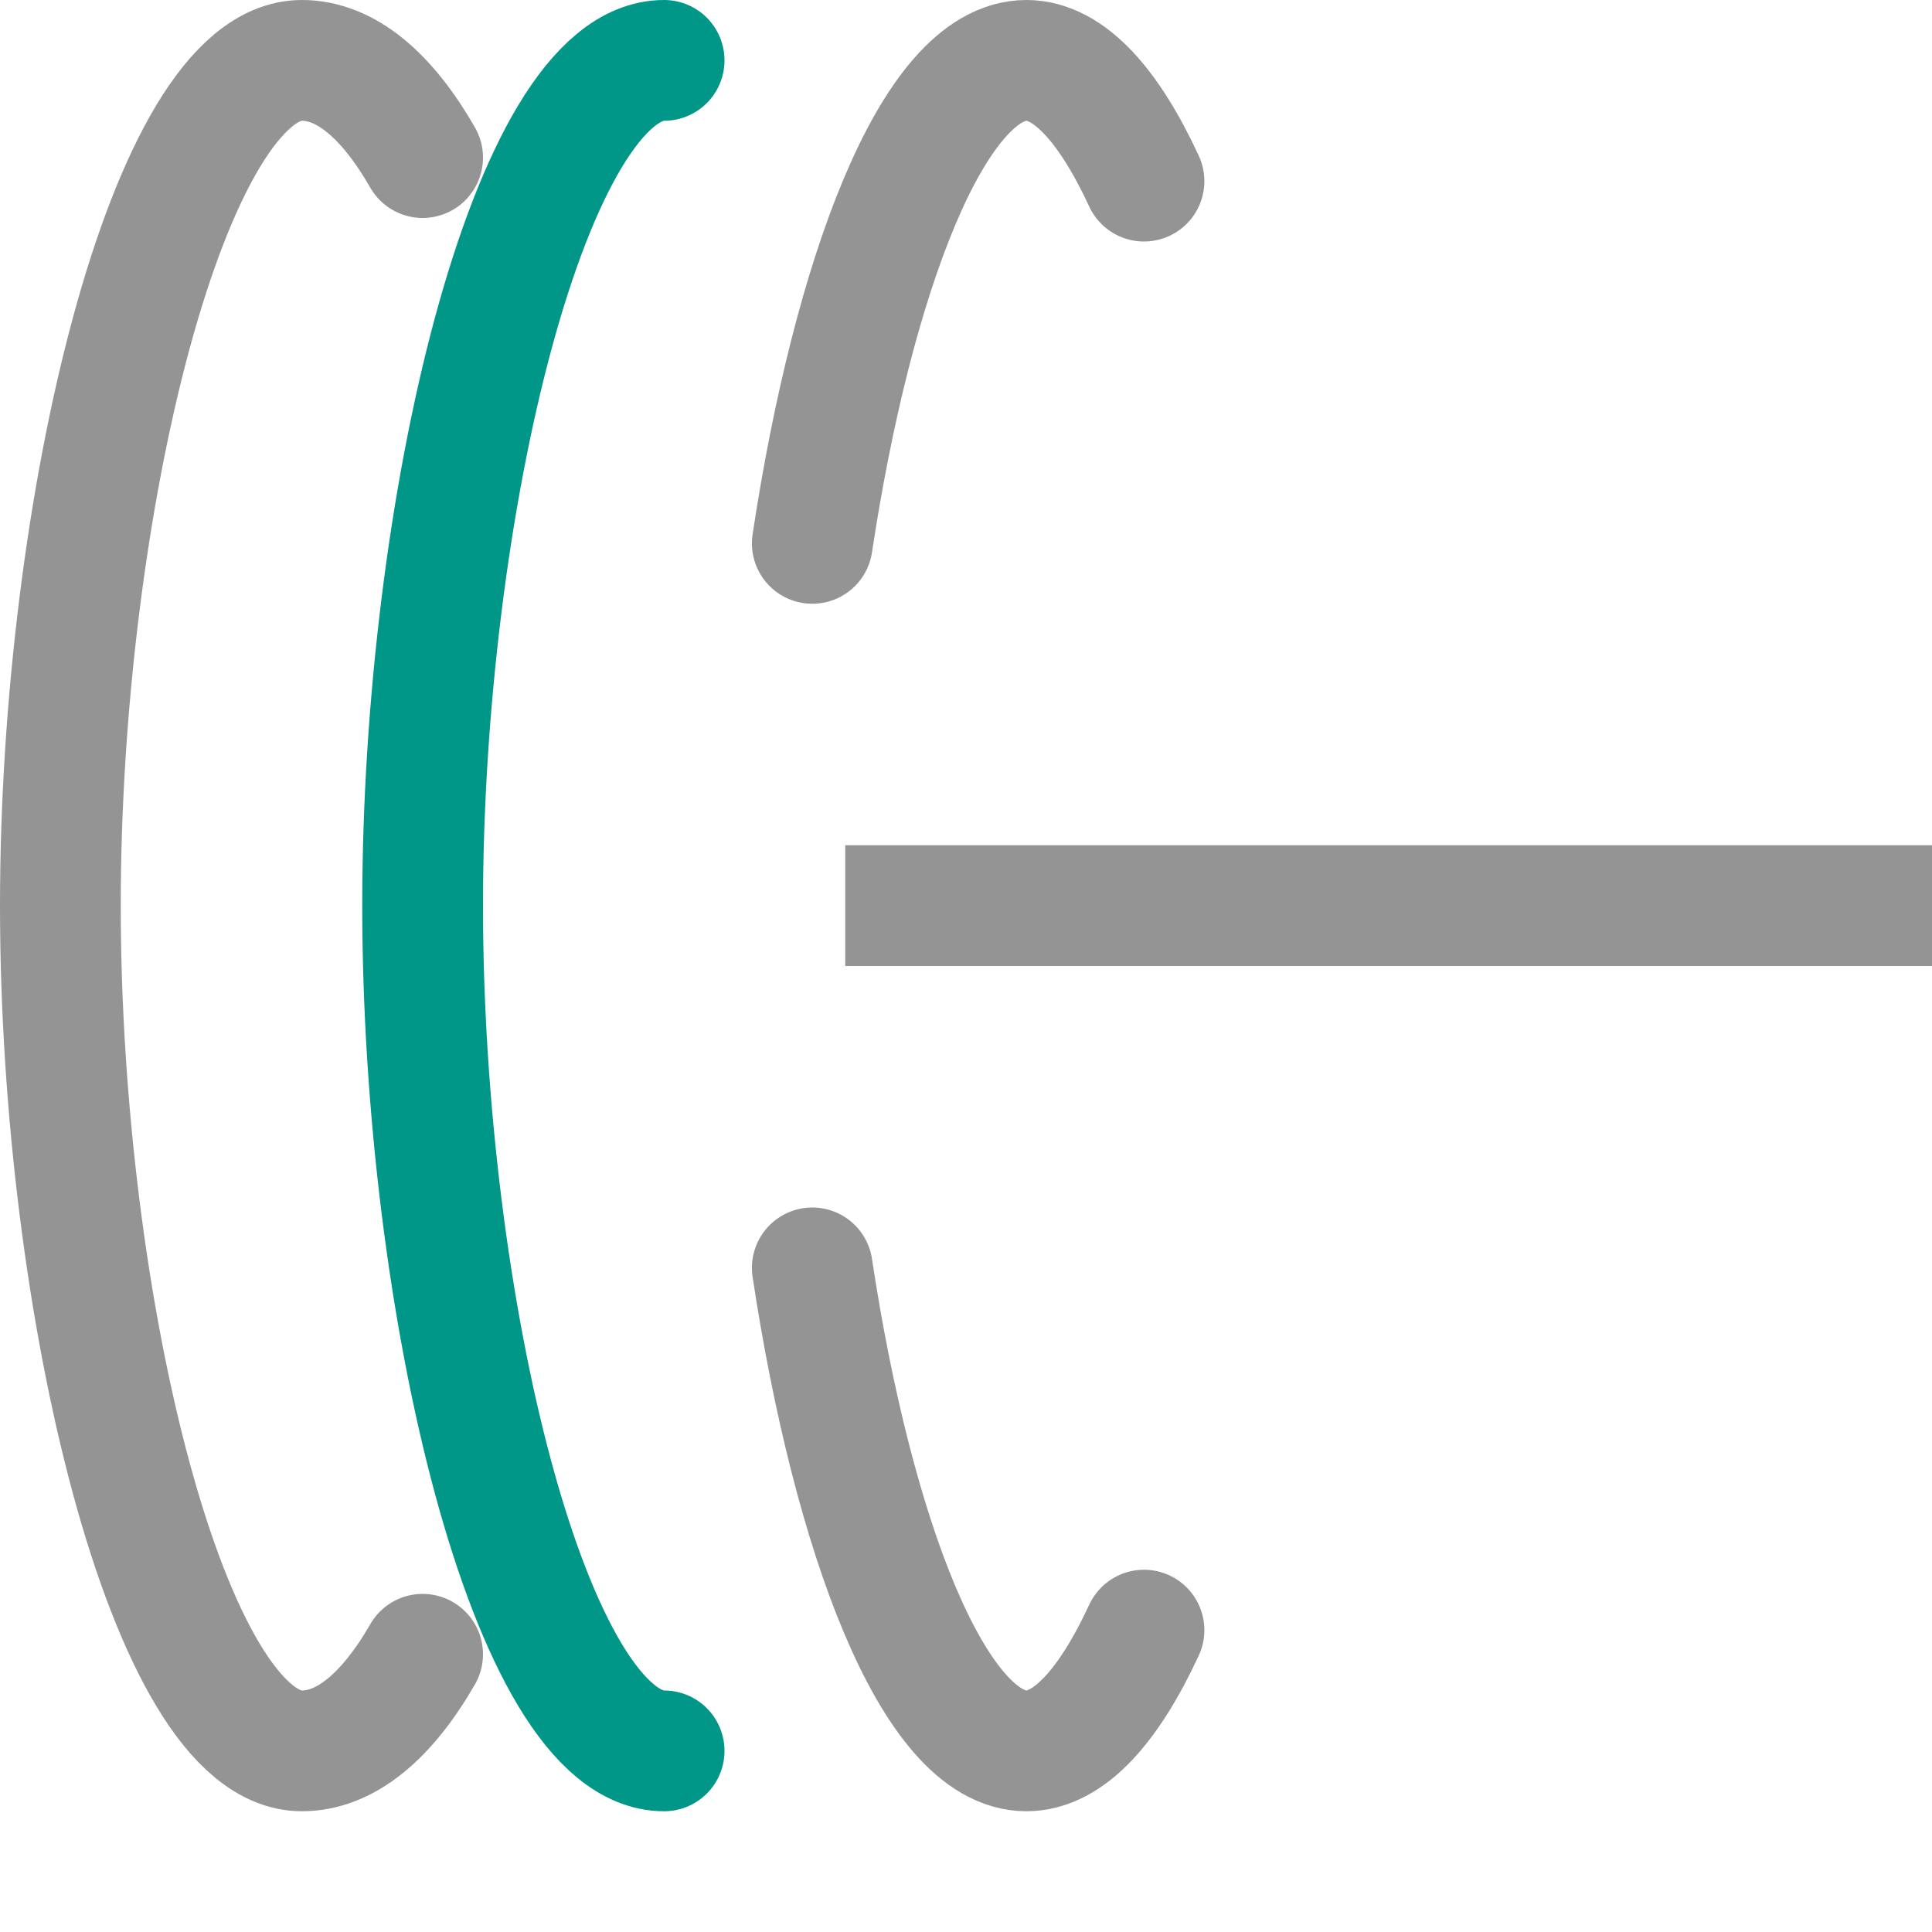
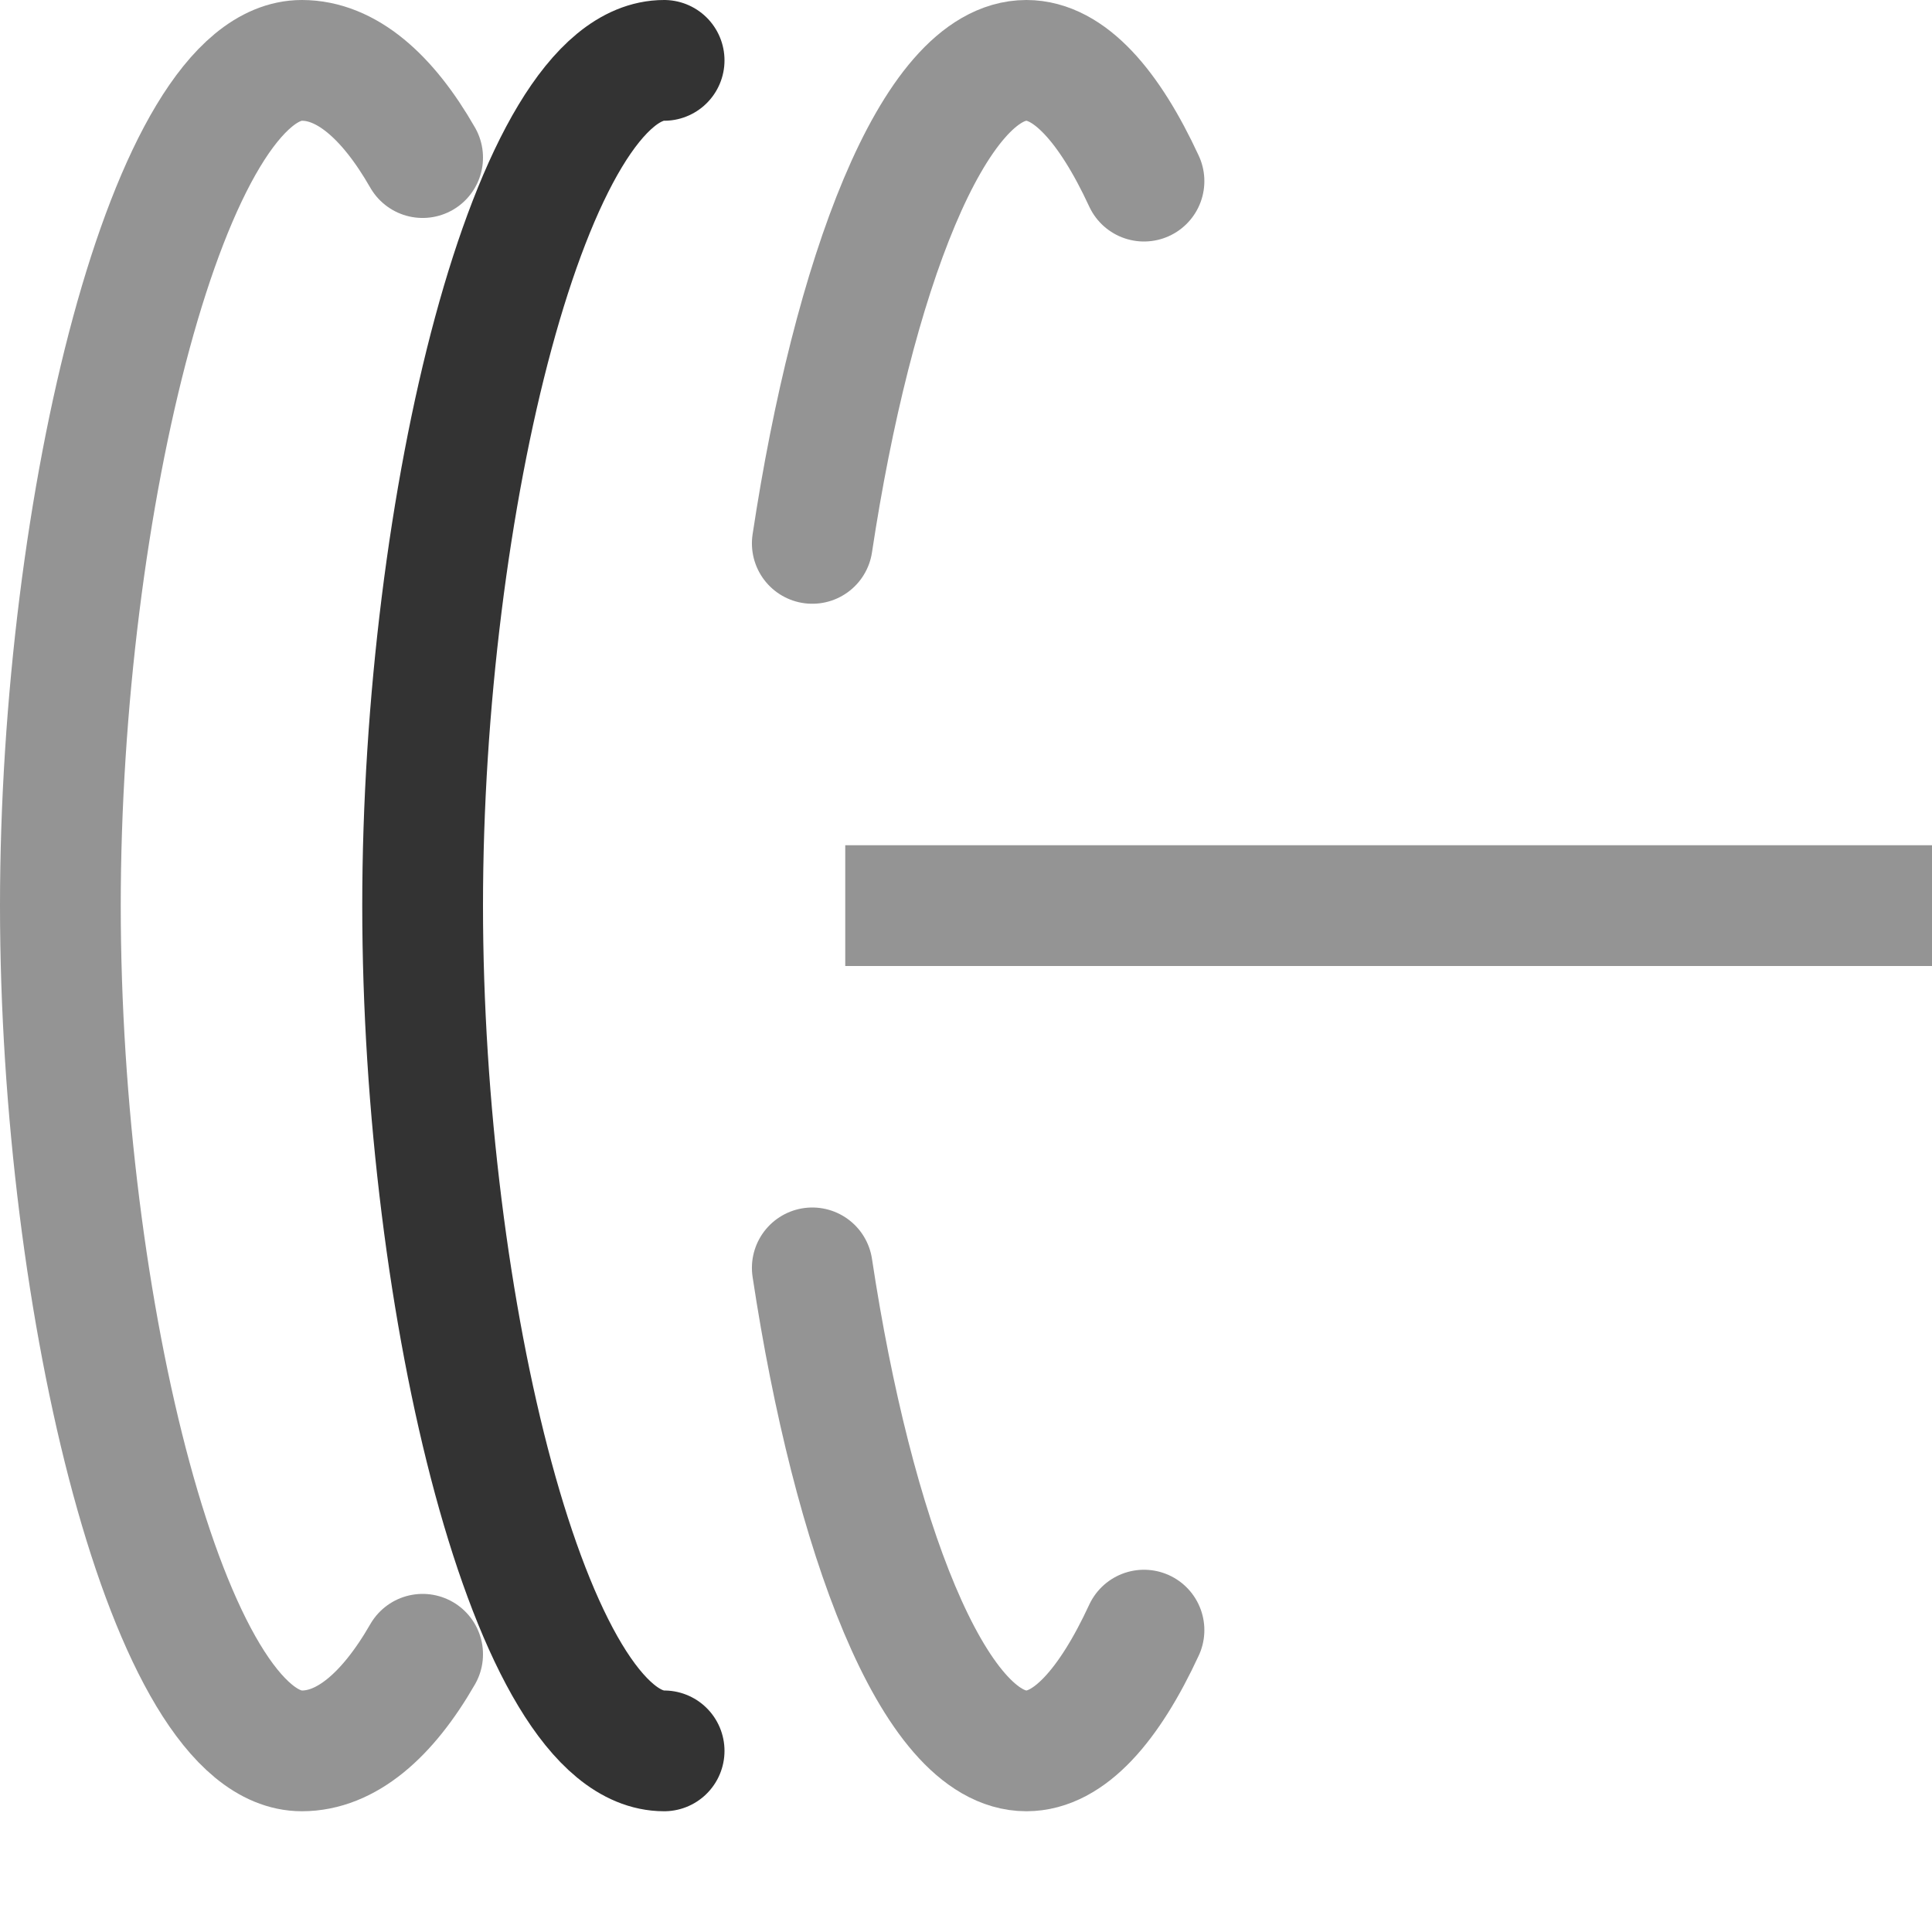
<svg xmlns="http://www.w3.org/2000/svg" width="16" height="16" viewBox="0 0 16 16">
-   <path d="M5.5,14.5c-1.105,0-2-3.686-2-7s.895-7,2-7" style="fill:none;stroke:#009688;stroke-linecap:round;stroke-linejoin:round" />
+   <path d="M5.5,14.5c-1.105,0-2-3.686-2-7s.895-7,2-7" style="fill:none;stroke:#333333;stroke-linecap:round;stroke-linejoin:round" />
  <line x1="7.5" y1="7.5" x2="15.5" y2="7.5" style="fill:none;stroke:#949494;stroke-linecap:square;stroke-linejoin:round" />
  <path d="M3.5,13.7c-.294.511-.636.8-1,.8-1.1,0-2-3.686-2-7s.9-7,2-7c.365,0,.707.293,1,.805" style="fill:none;stroke:#949494;stroke-linecap:round;stroke-linejoin:round" />
  <path d="M6.727,4.5c.334-2.208,1-4,1.773-4,.354,0,.686.378.974,1" style="fill:none;stroke:#949494;stroke-linecap:round;stroke-linejoin:round" />
  <path d="M9.474,13.5c-.288.622-.62,1-.974,1-.77,0-1.439-1.792-1.773-4" style="fill:none;stroke:#949494;stroke-linecap:round;stroke-linejoin:round" />
</svg>
